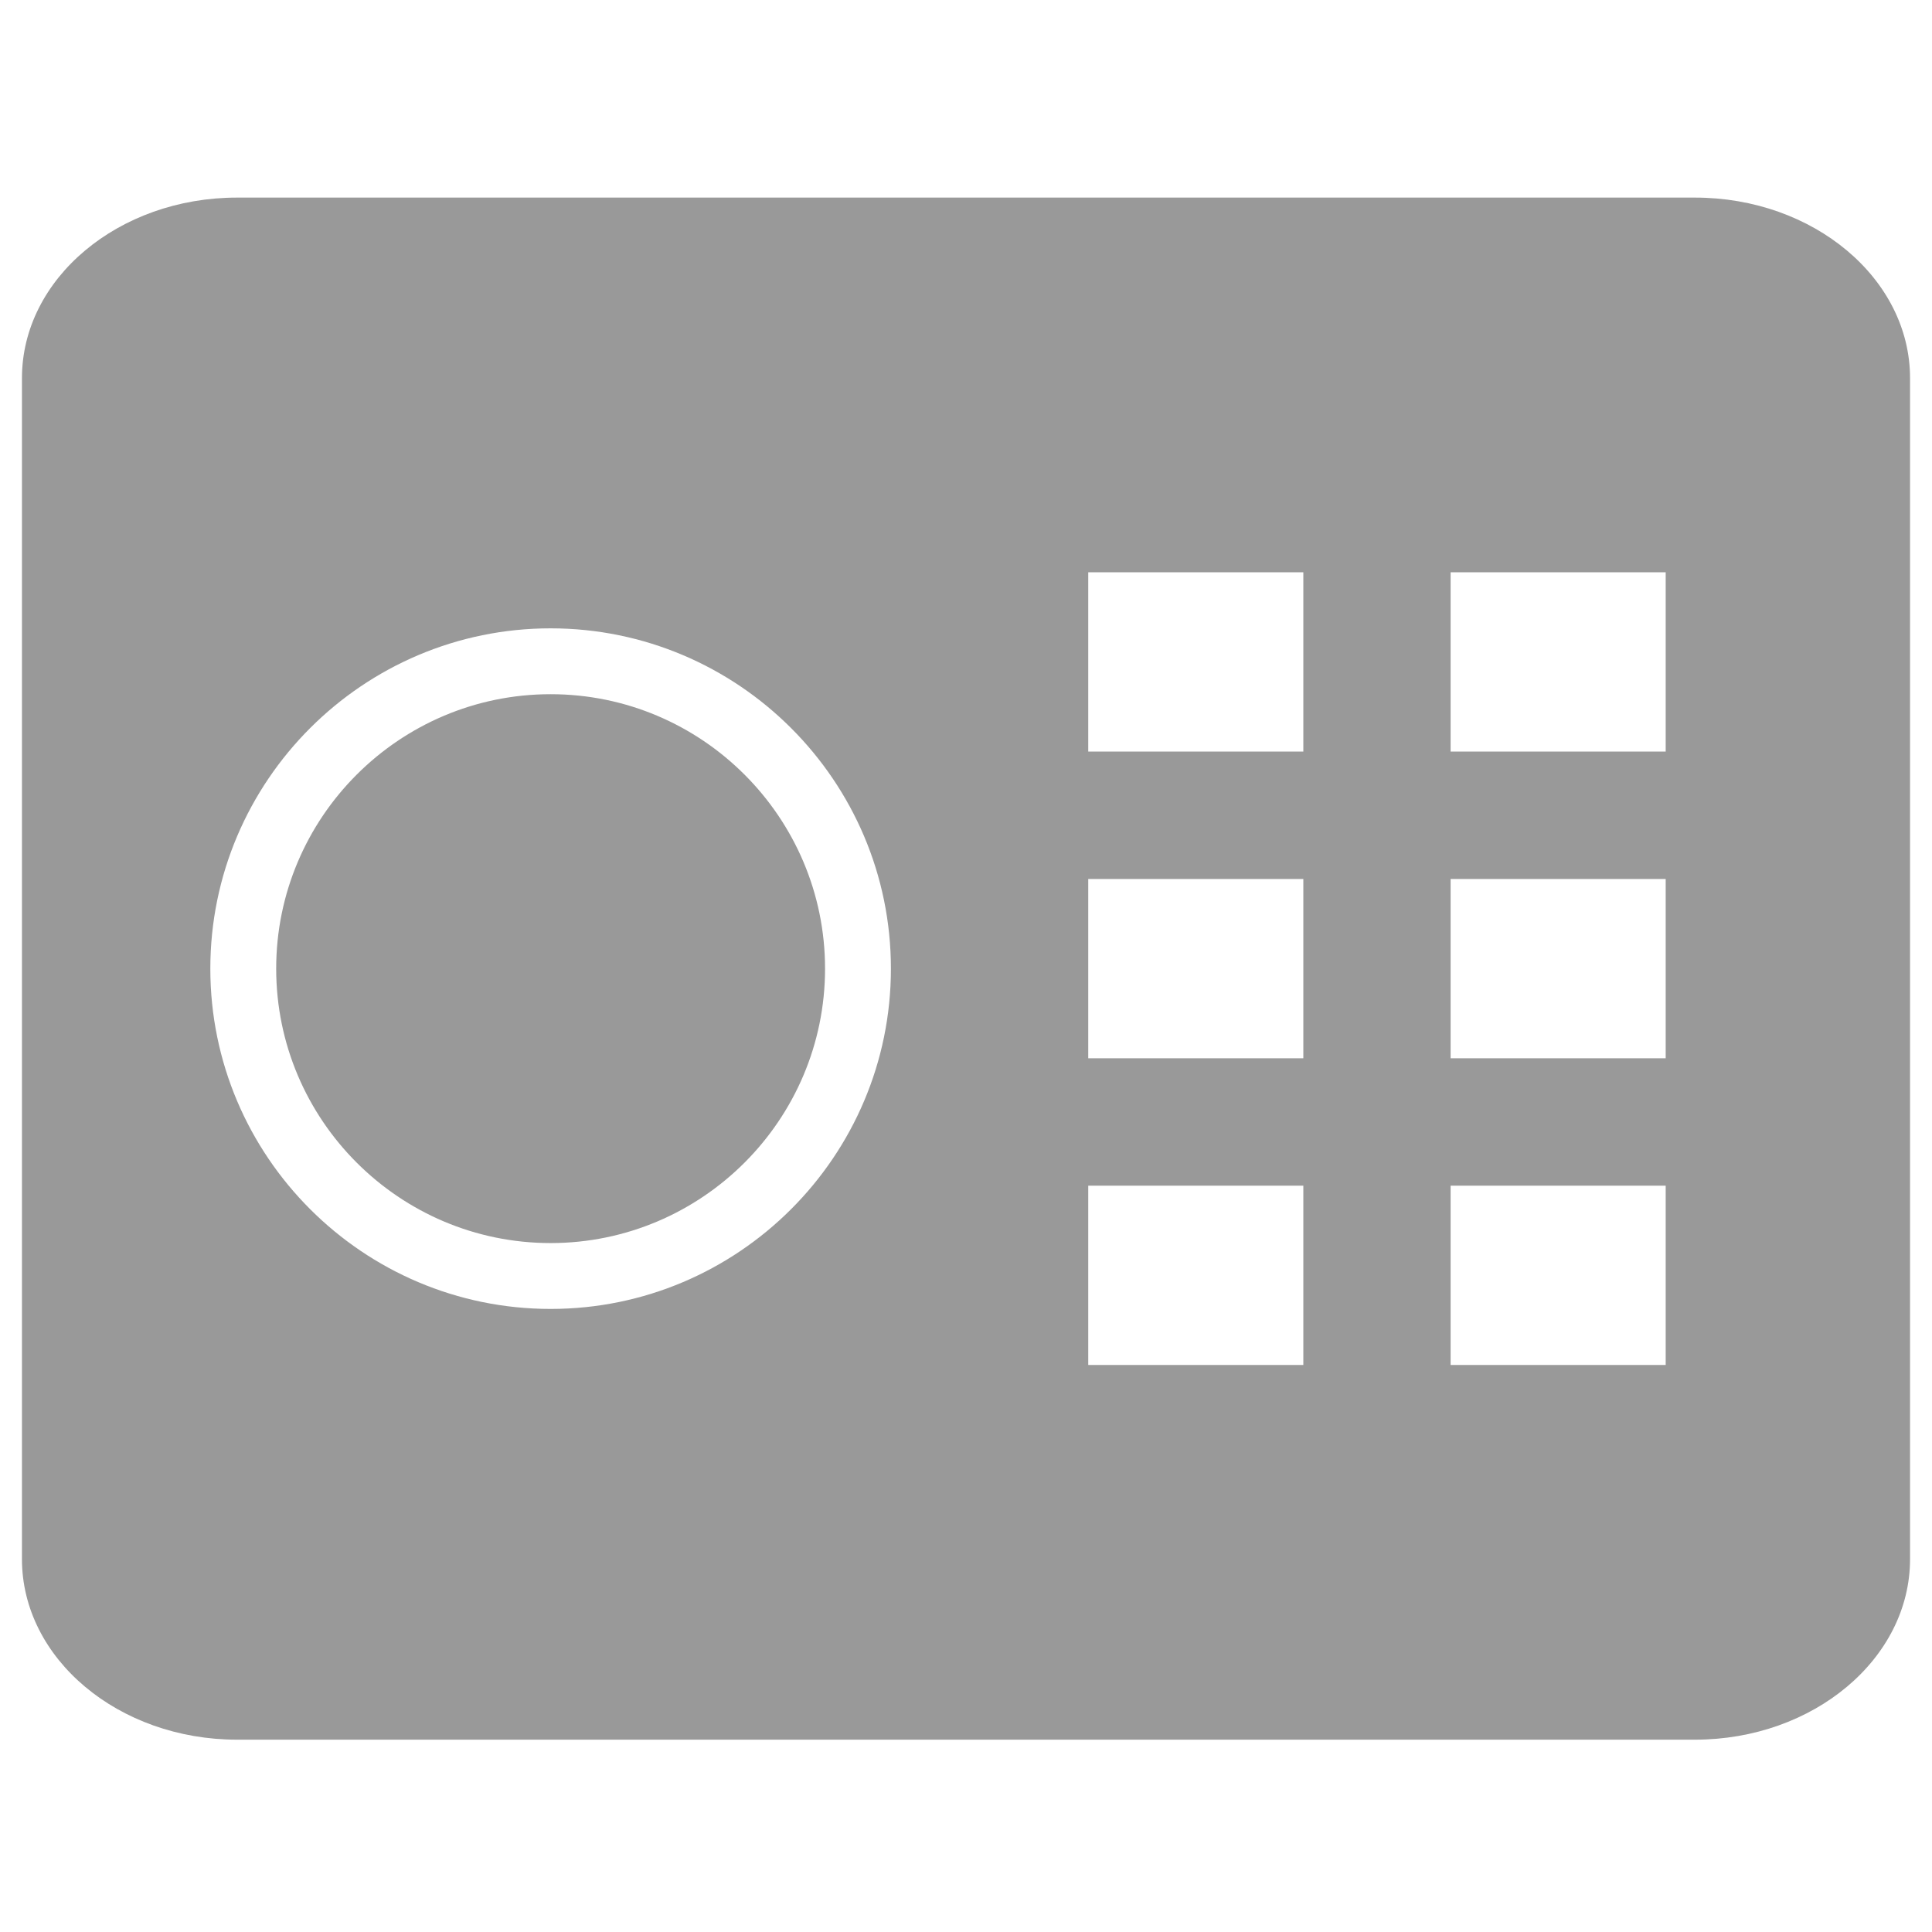
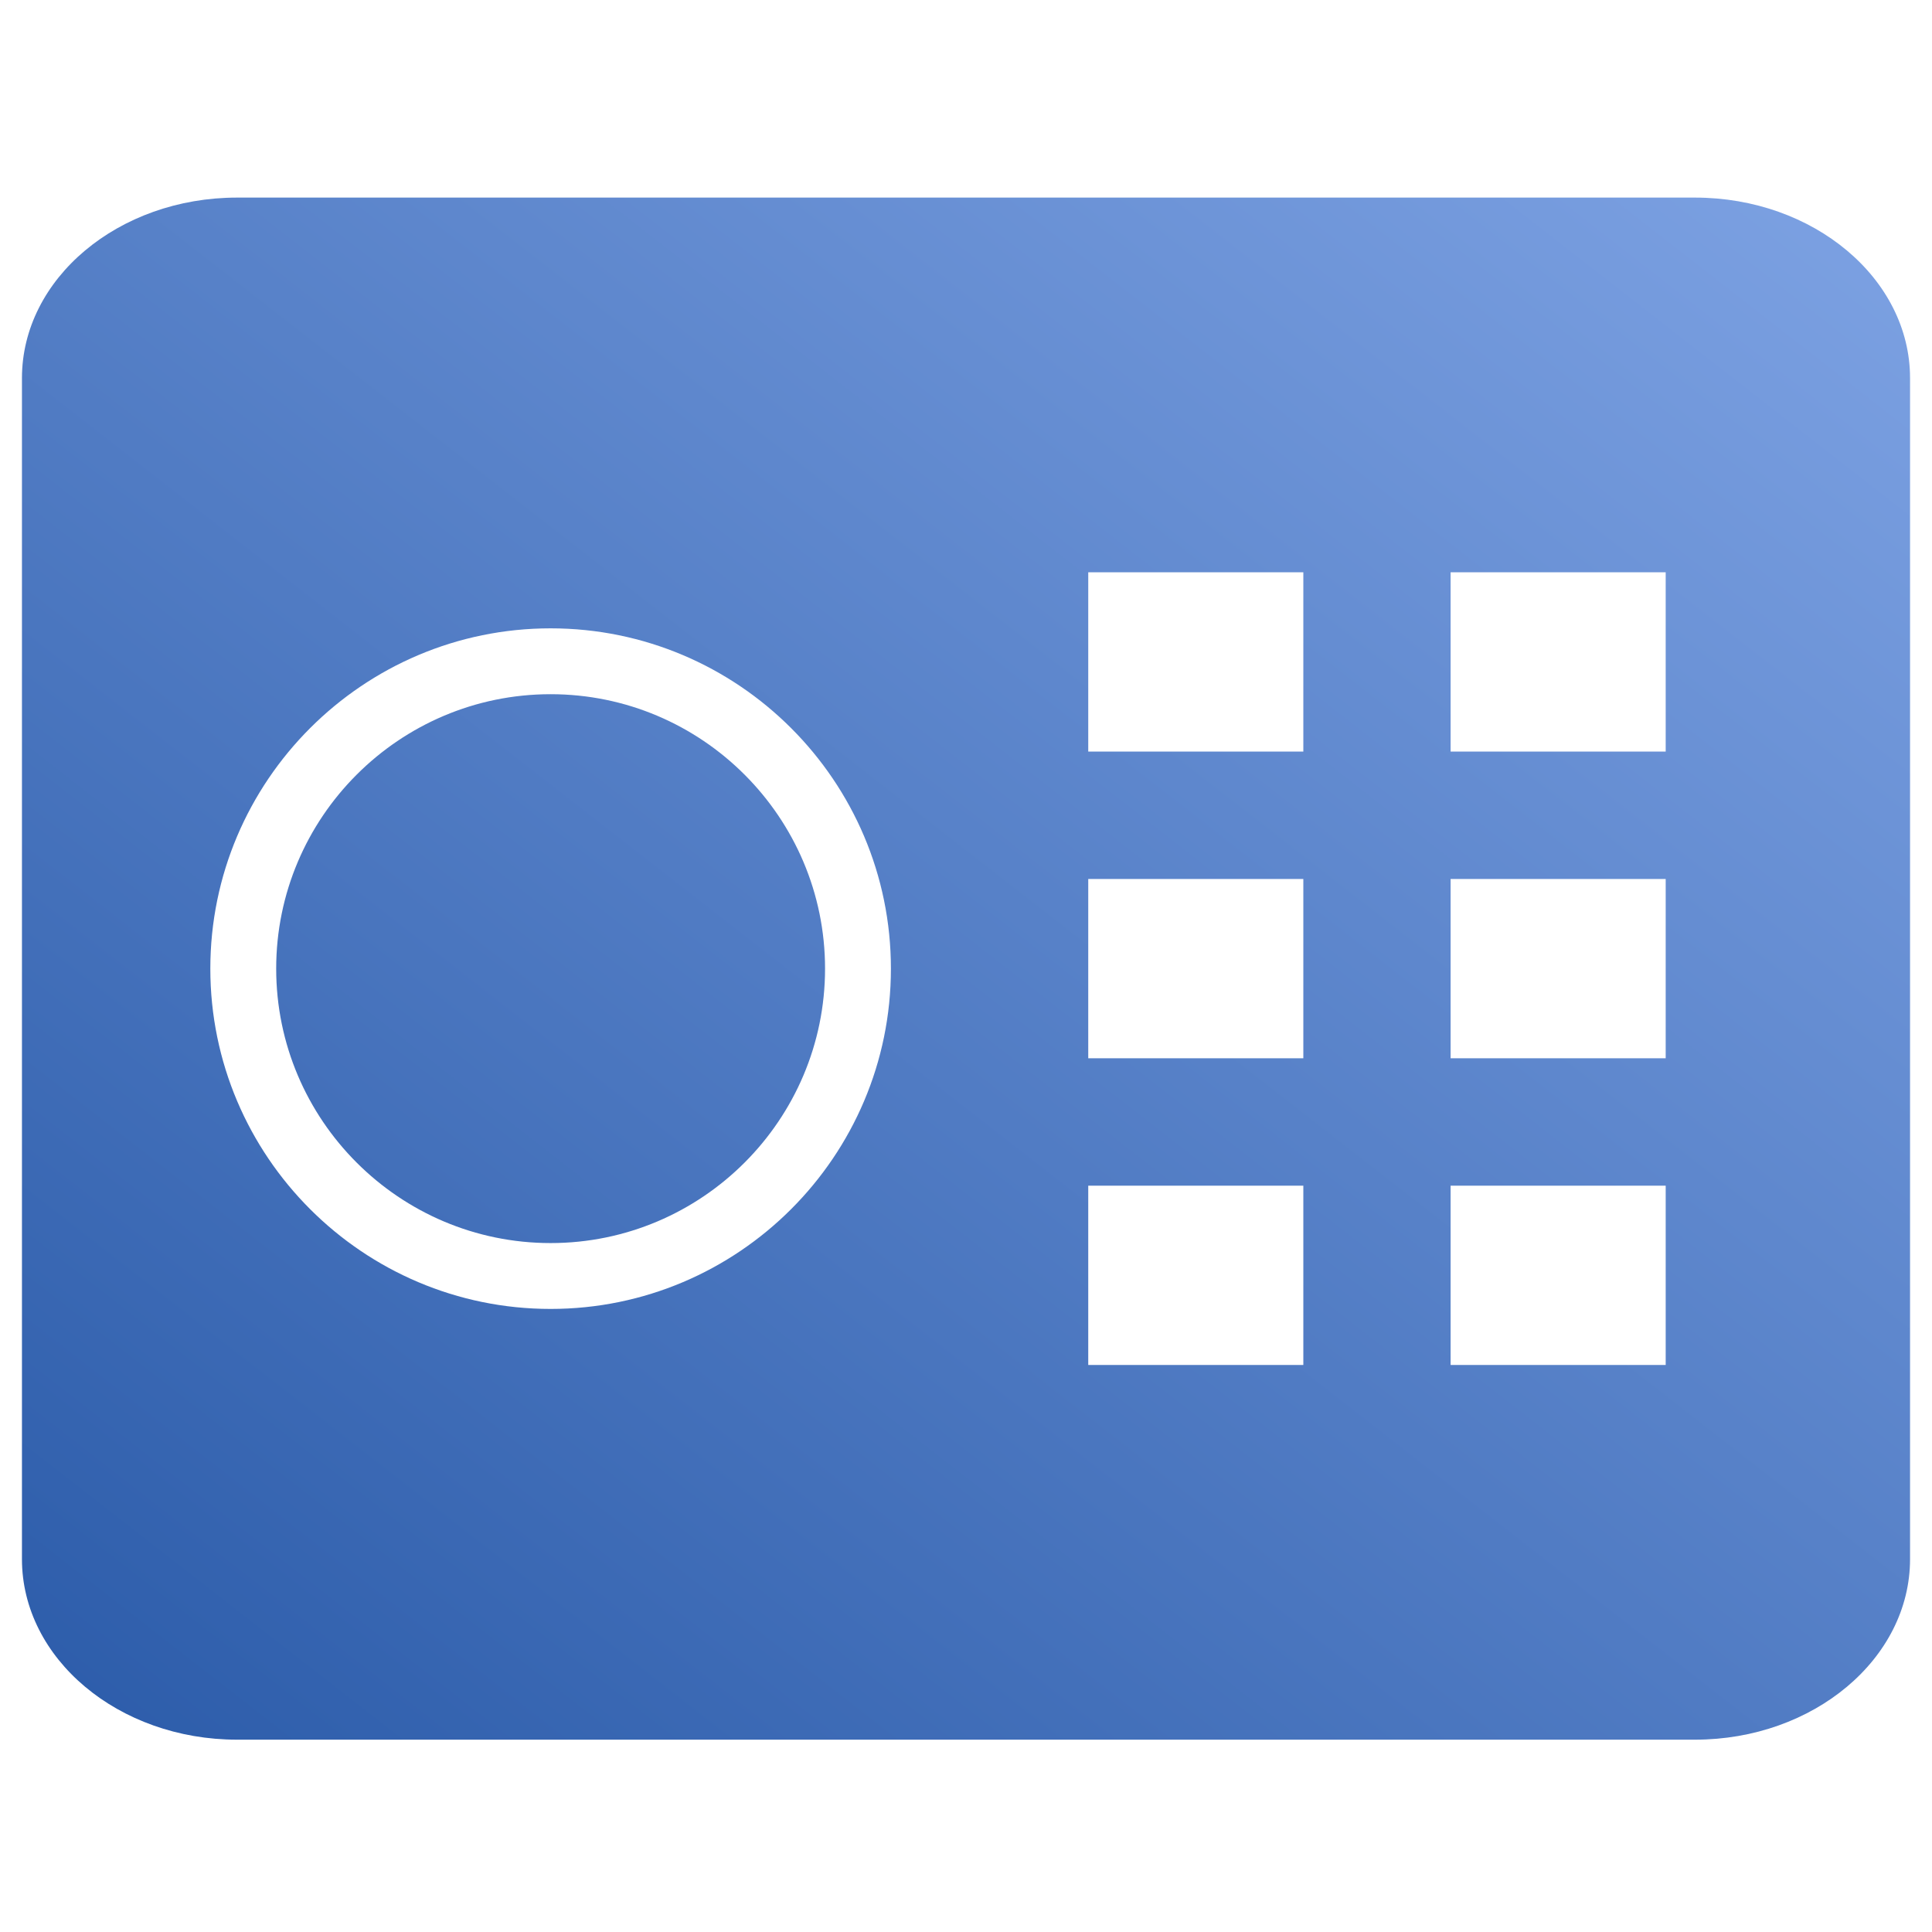
<svg xmlns="http://www.w3.org/2000/svg" width="88px" height="88px" viewBox="0 0 88 88" version="1.1">
-   <defs />
+   <defs>
+     <linearGradient x1="112.961%" y1="-19.111%" x2="-16.657%" y2="116.978%" id="linearGradient-1">
+       <stop stop-color="#8AADEC" offset="0%" />
+       <stop stop-color="#1E50A0" offset="100%" />
+     </linearGradient>
+   </defs>
  <g id="Device2/devices_icon_keypad1_s--" stroke="none" stroke-width="1" fill="none" fill-rule="evenodd">
-     <path d="M66.073,34.234 L75.87,34.234 L75.87,26.067 L66.073,26.067 L66.073,34.234 Z M66.073,48.203 L75.87,48.203 L75.87,40.036 L66.073,40.036 L66.073,48.203 Z M66.073,62.172 L75.87,62.172 L75.87,54.005 L66.073,54.005 L66.073,62.172 Z M49.568,34.234 L59.365,34.234 L59.365,26.067 L49.568,26.067 L49.568,34.234 Z M49.568,48.203 L59.365,48.203 L59.365,40.036 L49.568,40.036 L49.568,48.203 Z M49.568,62.172 L59.365,62.172 L59.365,54.005 L49.568,54.005 L49.568,62.172 Z M25.08,59.62 C16.533,59.62 9.58,52.667 9.58,44.12 C9.58,35.573 16.533,28.62 25.08,28.62 C33.627,28.62 40.58,35.573 40.58,44.12 C40.58,52.667 33.627,59.62 25.08,59.62 Z M77.2,9 L10.8,9 C5.396,9 1,12.689 1,17.223 L1,71.016 C1,75.551 5.396,79.24 10.8,79.24 L77.2,79.24 C82.604,79.24 87,75.551 87,71.016 L87,17.223 C87,12.689 82.604,9 77.2,9 Z M25.08,31.62 C31.973,31.62 37.58,37.227 37.58,44.12 C37.58,51.013 31.973,56.62 25.08,56.62 C18.187,56.62 12.58,51.013 12.58,44.12 C12.58,37.227 18.187,31.62 25.08,31.62 Z" id="Fill-3" fill="#999999" />
+     <path d="M66.073,34.234 L75.87,34.234 L75.87,26.067 L66.073,26.067 L66.073,34.234 Z M66.073,48.203 L75.87,48.203 L75.87,40.036 L66.073,40.036 L66.073,48.203 Z M66.073,62.172 L75.87,62.172 L75.87,54.005 L66.073,54.005 L66.073,62.172 Z M49.568,34.234 L59.365,34.234 L59.365,26.067 L49.568,26.067 L49.568,34.234 Z M49.568,48.203 L59.365,48.203 L59.365,40.036 L49.568,40.036 L49.568,48.203 Z M49.568,62.172 L59.365,62.172 L59.365,54.005 L49.568,54.005 L49.568,62.172 Z M25.08,59.62 C16.533,59.62 9.58,52.667 9.58,44.12 C9.58,35.573 16.533,28.62 25.08,28.62 C33.627,28.62 40.58,35.573 40.58,44.12 C40.58,52.667 33.627,59.62 25.08,59.62 Z M77.2,9 L10.8,9 C5.396,9 1,12.689 1,17.223 L1,71.016 C1,75.551 5.396,79.24 10.8,79.24 L77.2,79.24 C82.604,79.24 87,75.551 87,71.016 L87,17.223 C87,12.689 82.604,9 77.2,9 Z M25.08,31.62 C31.973,31.62 37.58,37.227 37.58,44.12 C37.58,51.013 31.973,56.62 25.08,56.62 C18.187,56.62 12.58,51.013 12.58,44.12 C12.58,37.227 18.187,31.62 25.08,31.62 Z" id="Fill-3" fill="url(#linearGradient-1)" />
  </g>
</svg>
